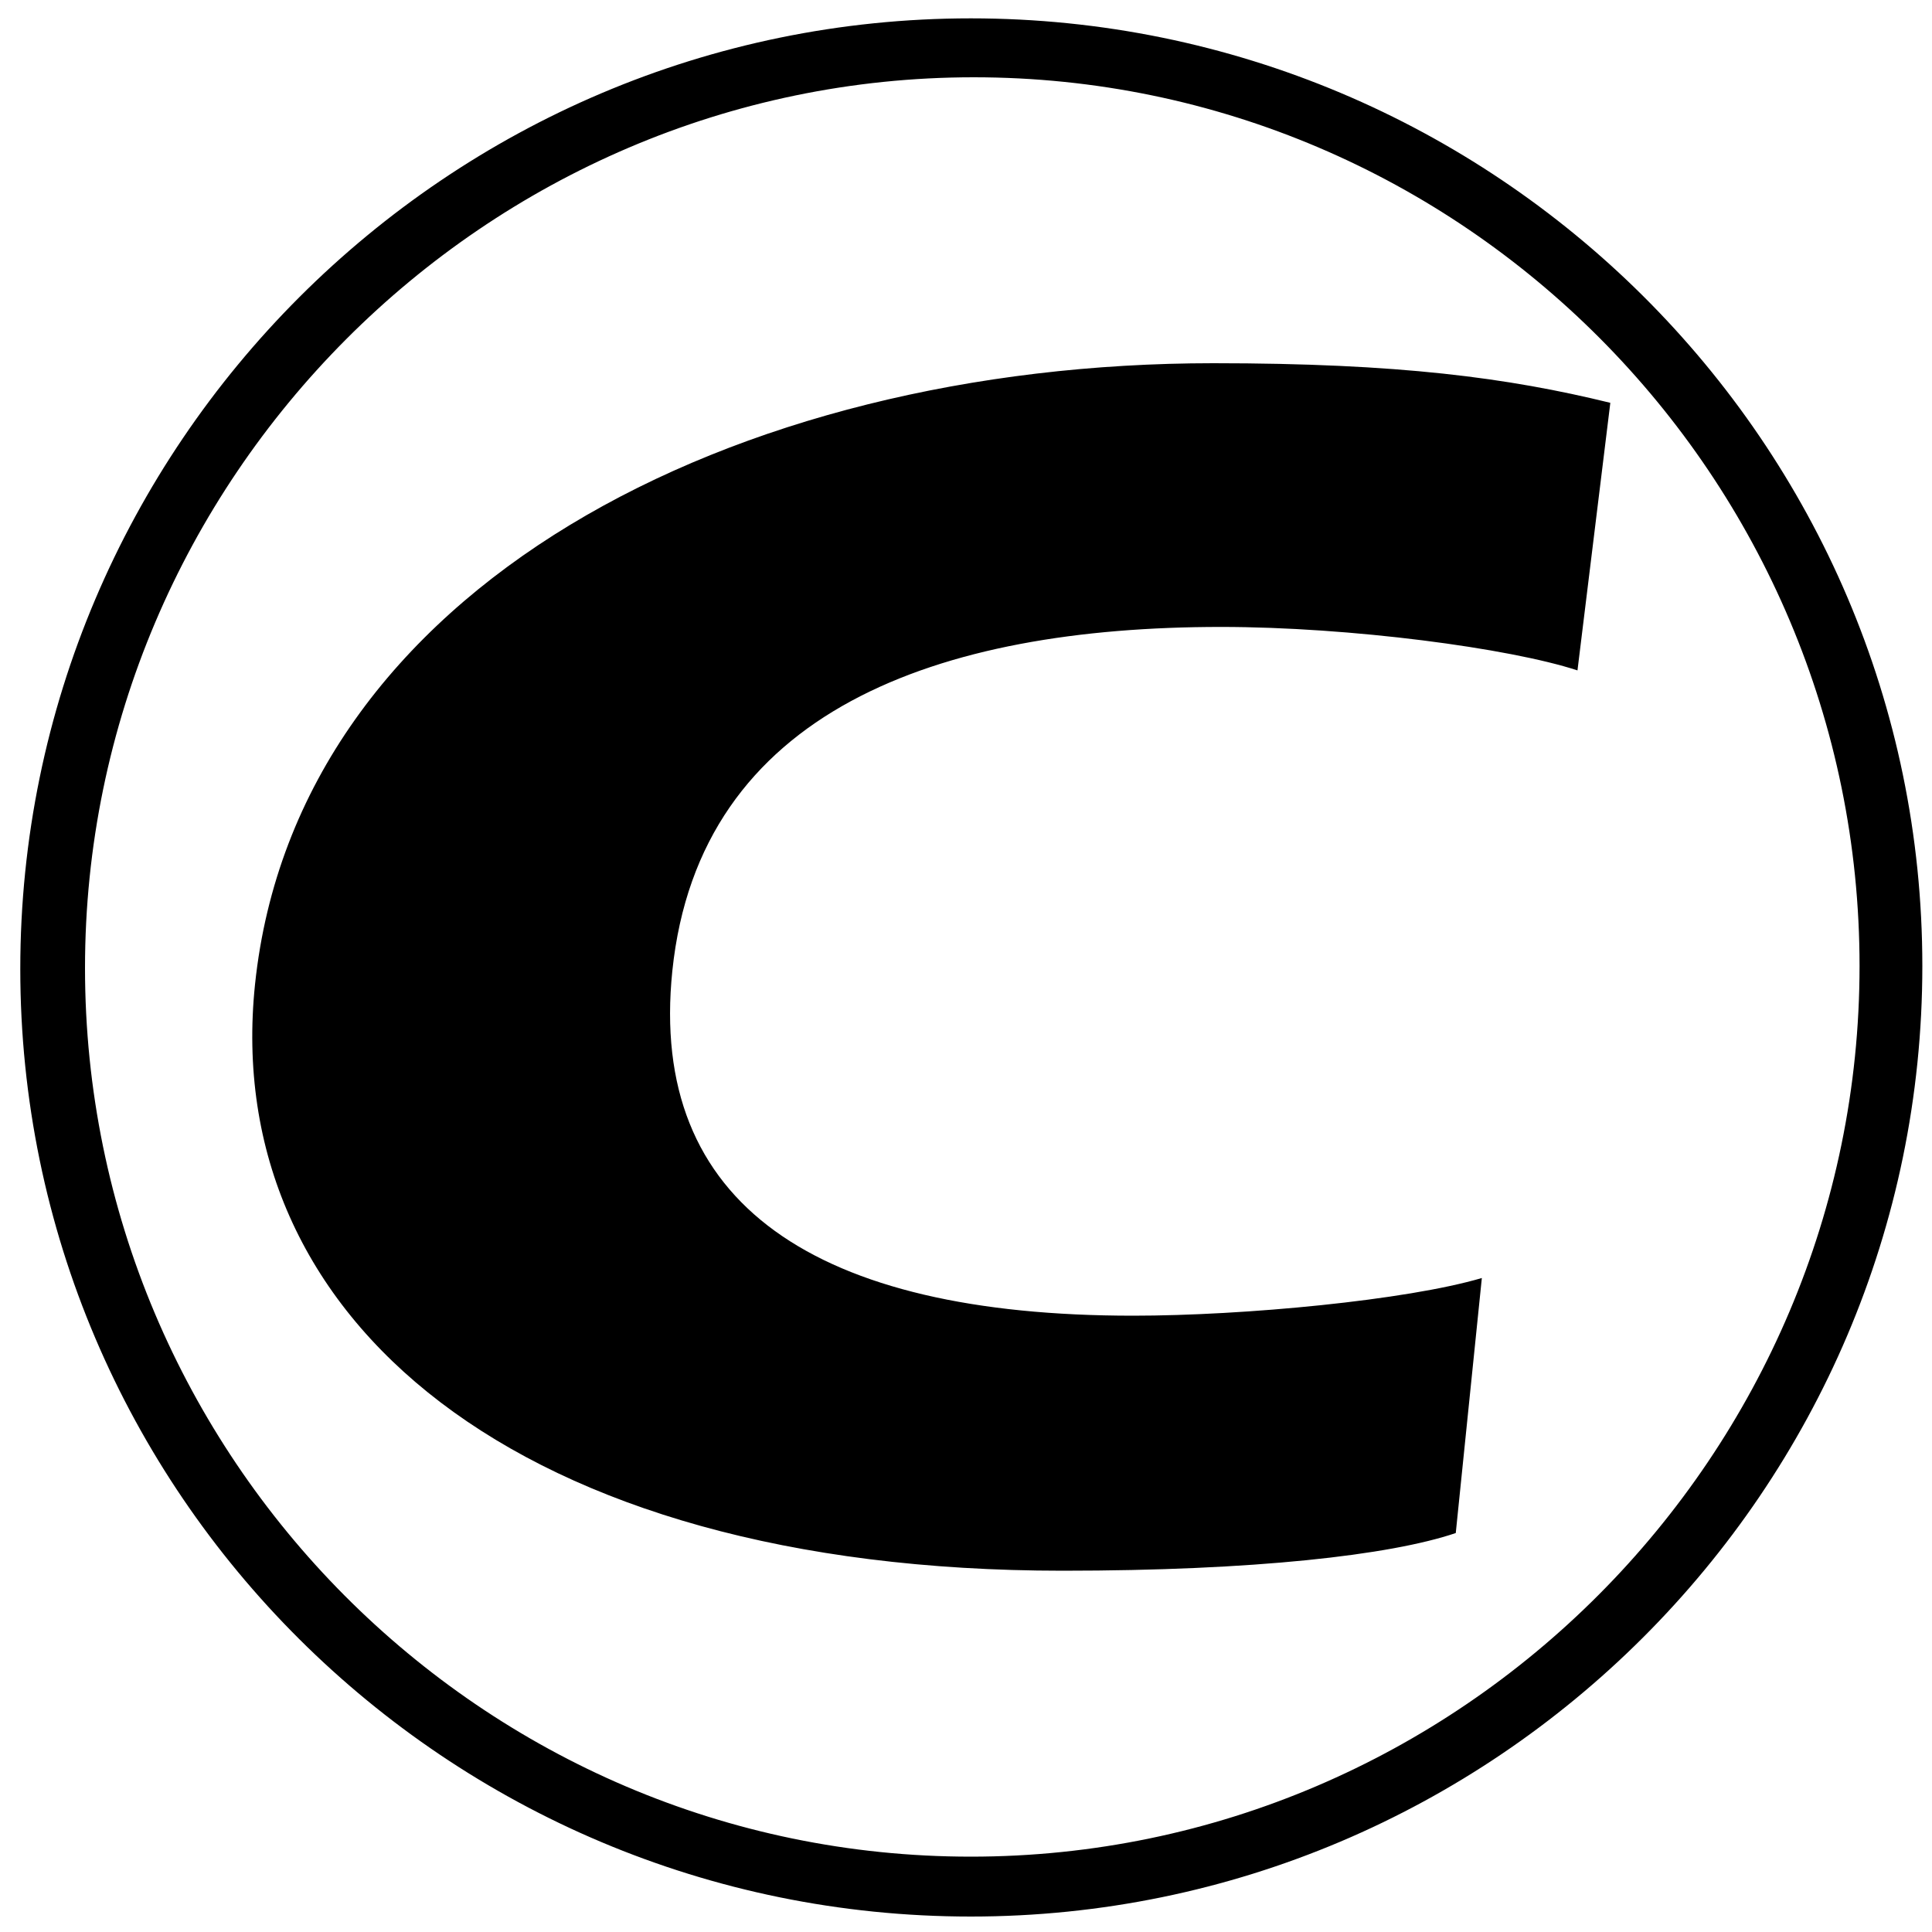
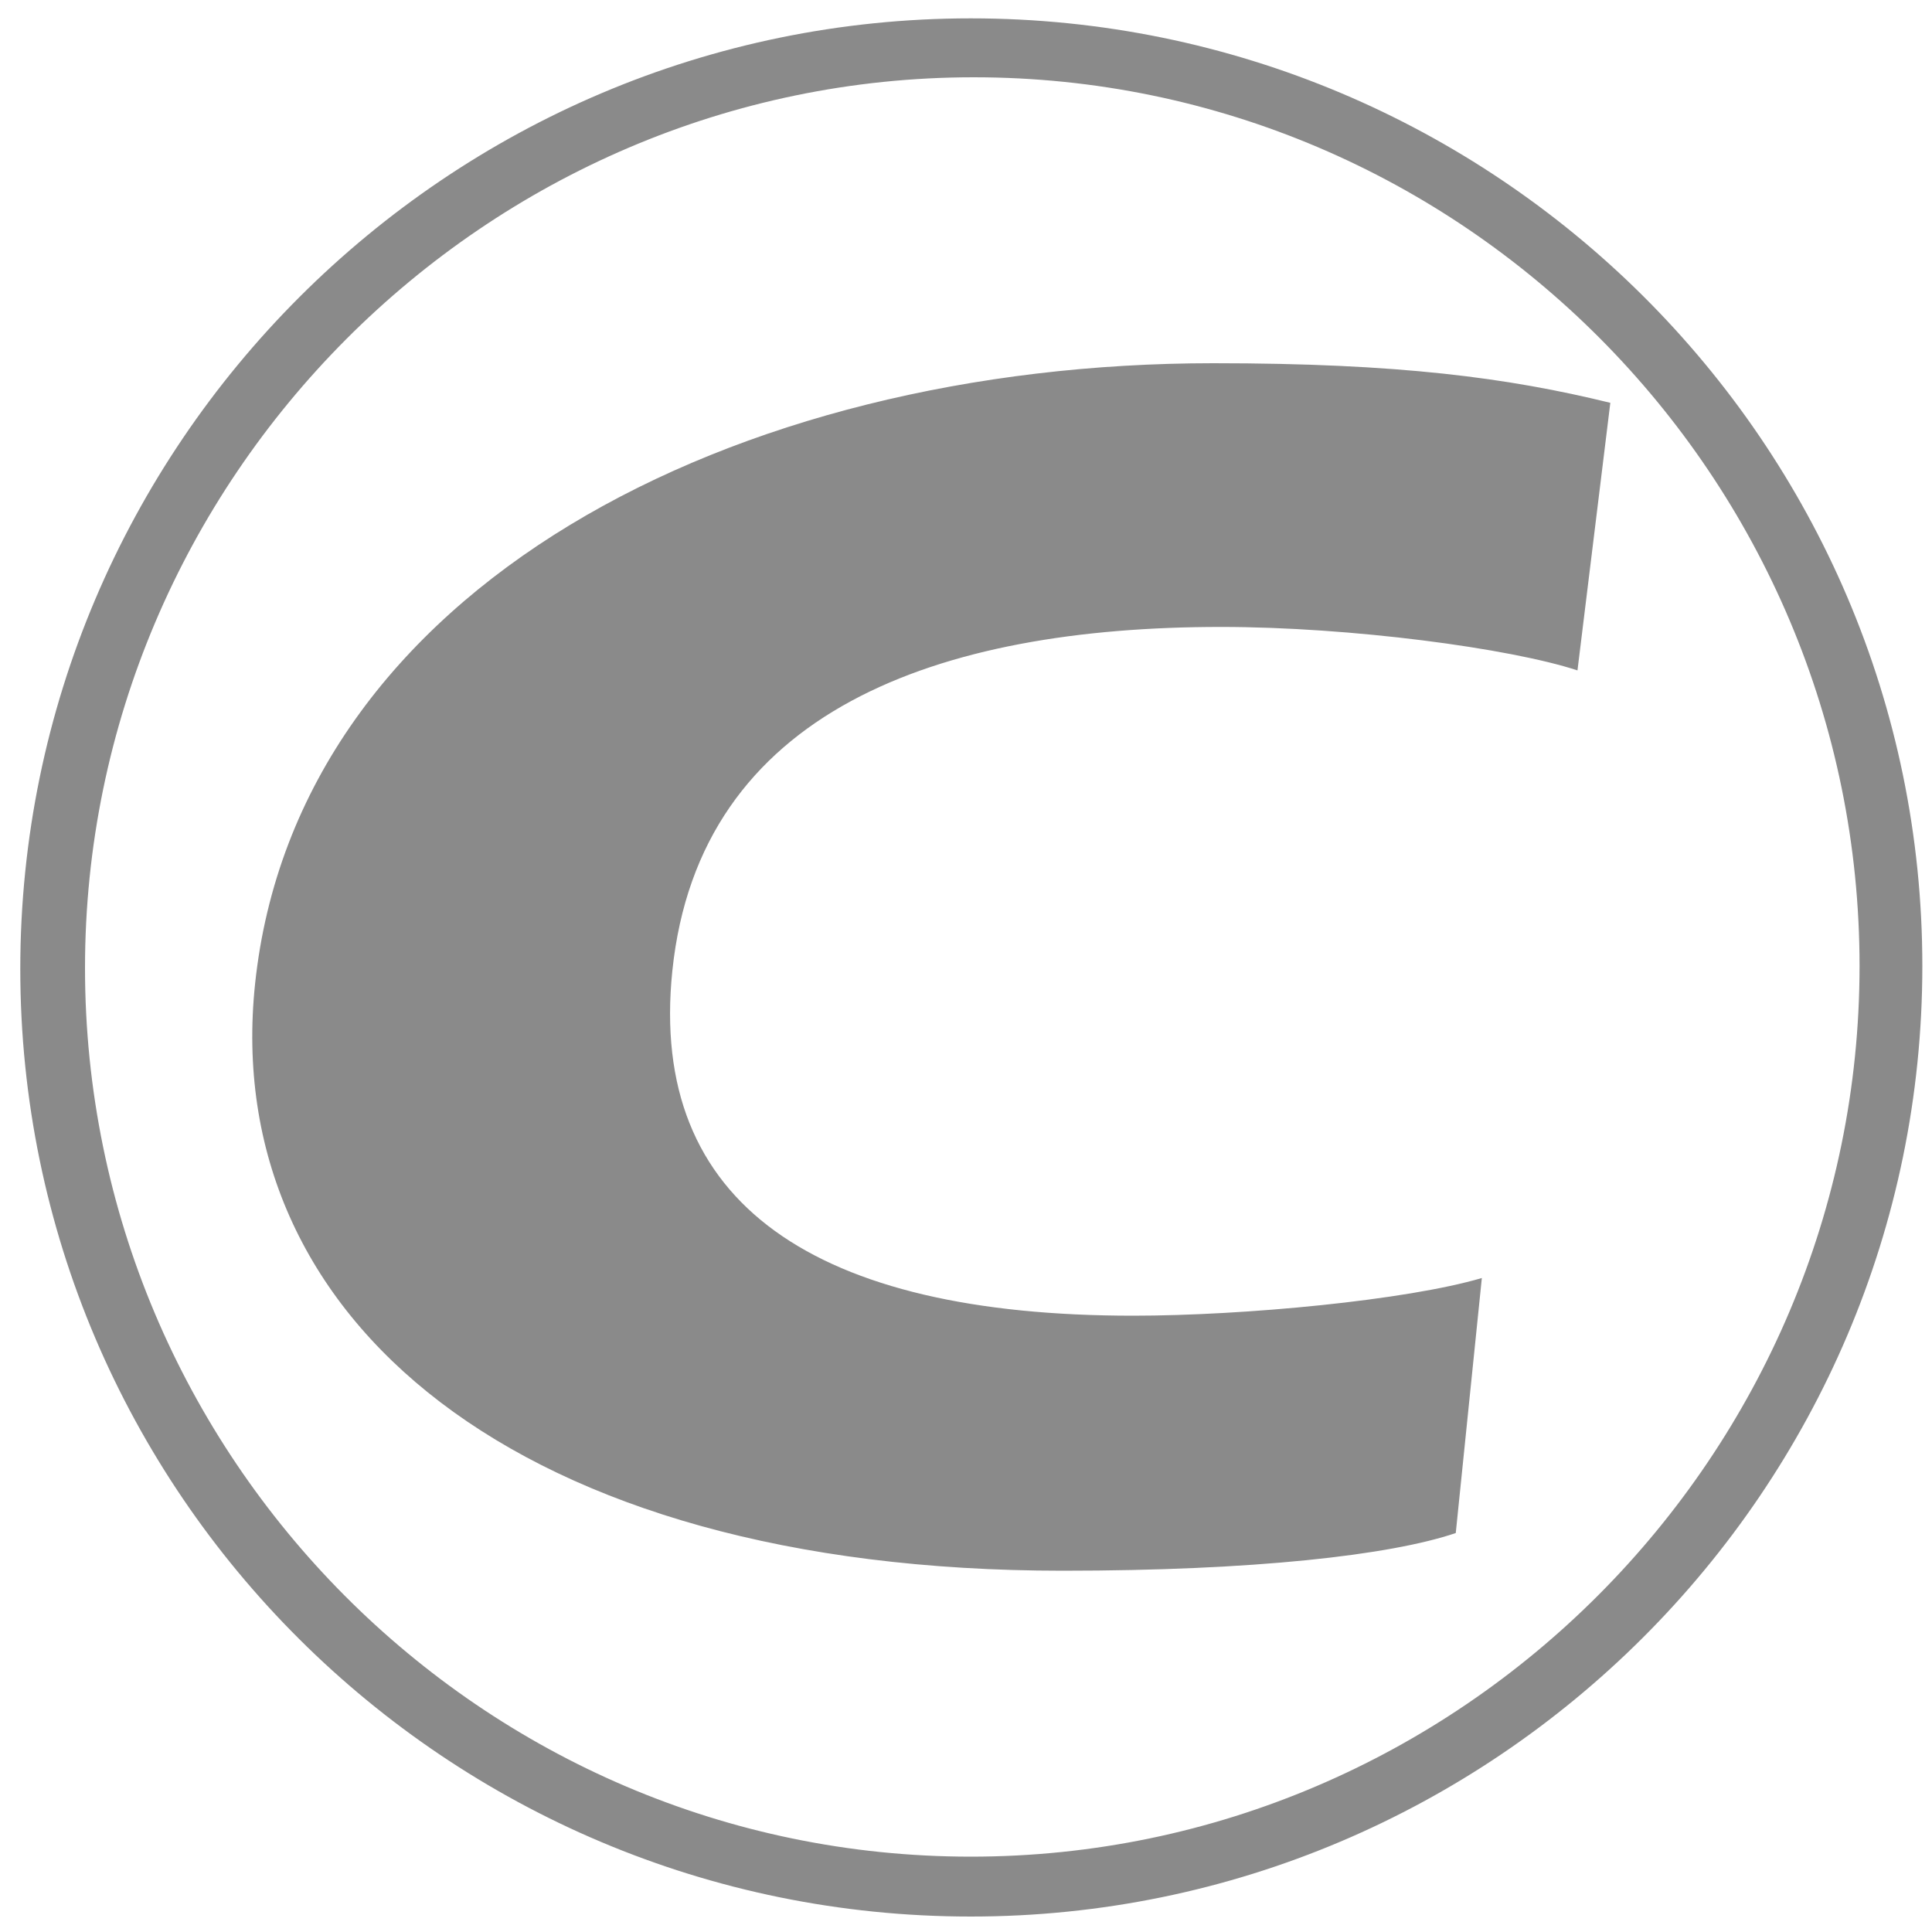
<svg xmlns="http://www.w3.org/2000/svg" class="icon" width="200px" height="200.00px" viewBox="0 0 1024 1024" version="1.1">
-   <path d="M514.56 9.728c-277.504 0-503.808 226.304-503.808 503.808s226.304 502.272 503.808 502.272S1018.88 789.504 1018.88 512 792.064 9.728 514.56 9.728z m0 974.336c-259.072 0-469.504-211.968-469.504-471.04S257.024 40.96 516.096 40.96s469.504 211.968 469.504 471.04-211.456 472.064-471.04 472.064zM771.584 812.544l13.824-135.168c-39.936 11.776-125.952 19.968-184.832 19.968-167.936 0-257.024-58.88-244.224-182.784 14.336-138.24 141.312-182.272 290.816-182.272 68.608 0 153.088 11.264 188.928 23.04l17.408-141.824c-54.272-13.312-112.128-20.992-210.432-20.992-253.952 0-485.888 118.784-507.904 329.216-18.432 176.64 138.24 310.784 428.032 310.784 101.376 0 173.568-8.192 208.384-19.968z m0 0" />
+   <path fill="#8a8a8a" d="M514.56 9.728c-277.504 0-503.808 226.304-503.808 503.808s226.304 502.272 503.808 502.272S1018.88 789.504 1018.88 512 792.064 9.728 514.56 9.728z m0 974.336c-259.072 0-469.504-211.968-469.504-471.04S257.024 40.96 516.096 40.96s469.504 211.968 469.504 471.04-211.456 472.064-471.04 472.064zM771.584 812.544l13.824-135.168c-39.936 11.776-125.952 19.968-184.832 19.968-167.936 0-257.024-58.88-244.224-182.784 14.336-138.24 141.312-182.272 290.816-182.272 68.608 0 153.088 11.264 188.928 23.04l17.408-141.824c-54.272-13.312-112.128-20.992-210.432-20.992-253.952 0-485.888 118.784-507.904 329.216-18.432 176.64 138.24 310.784 428.032 310.784 101.376 0 173.568-8.192 208.384-19.968z m0 0" />
</svg>
